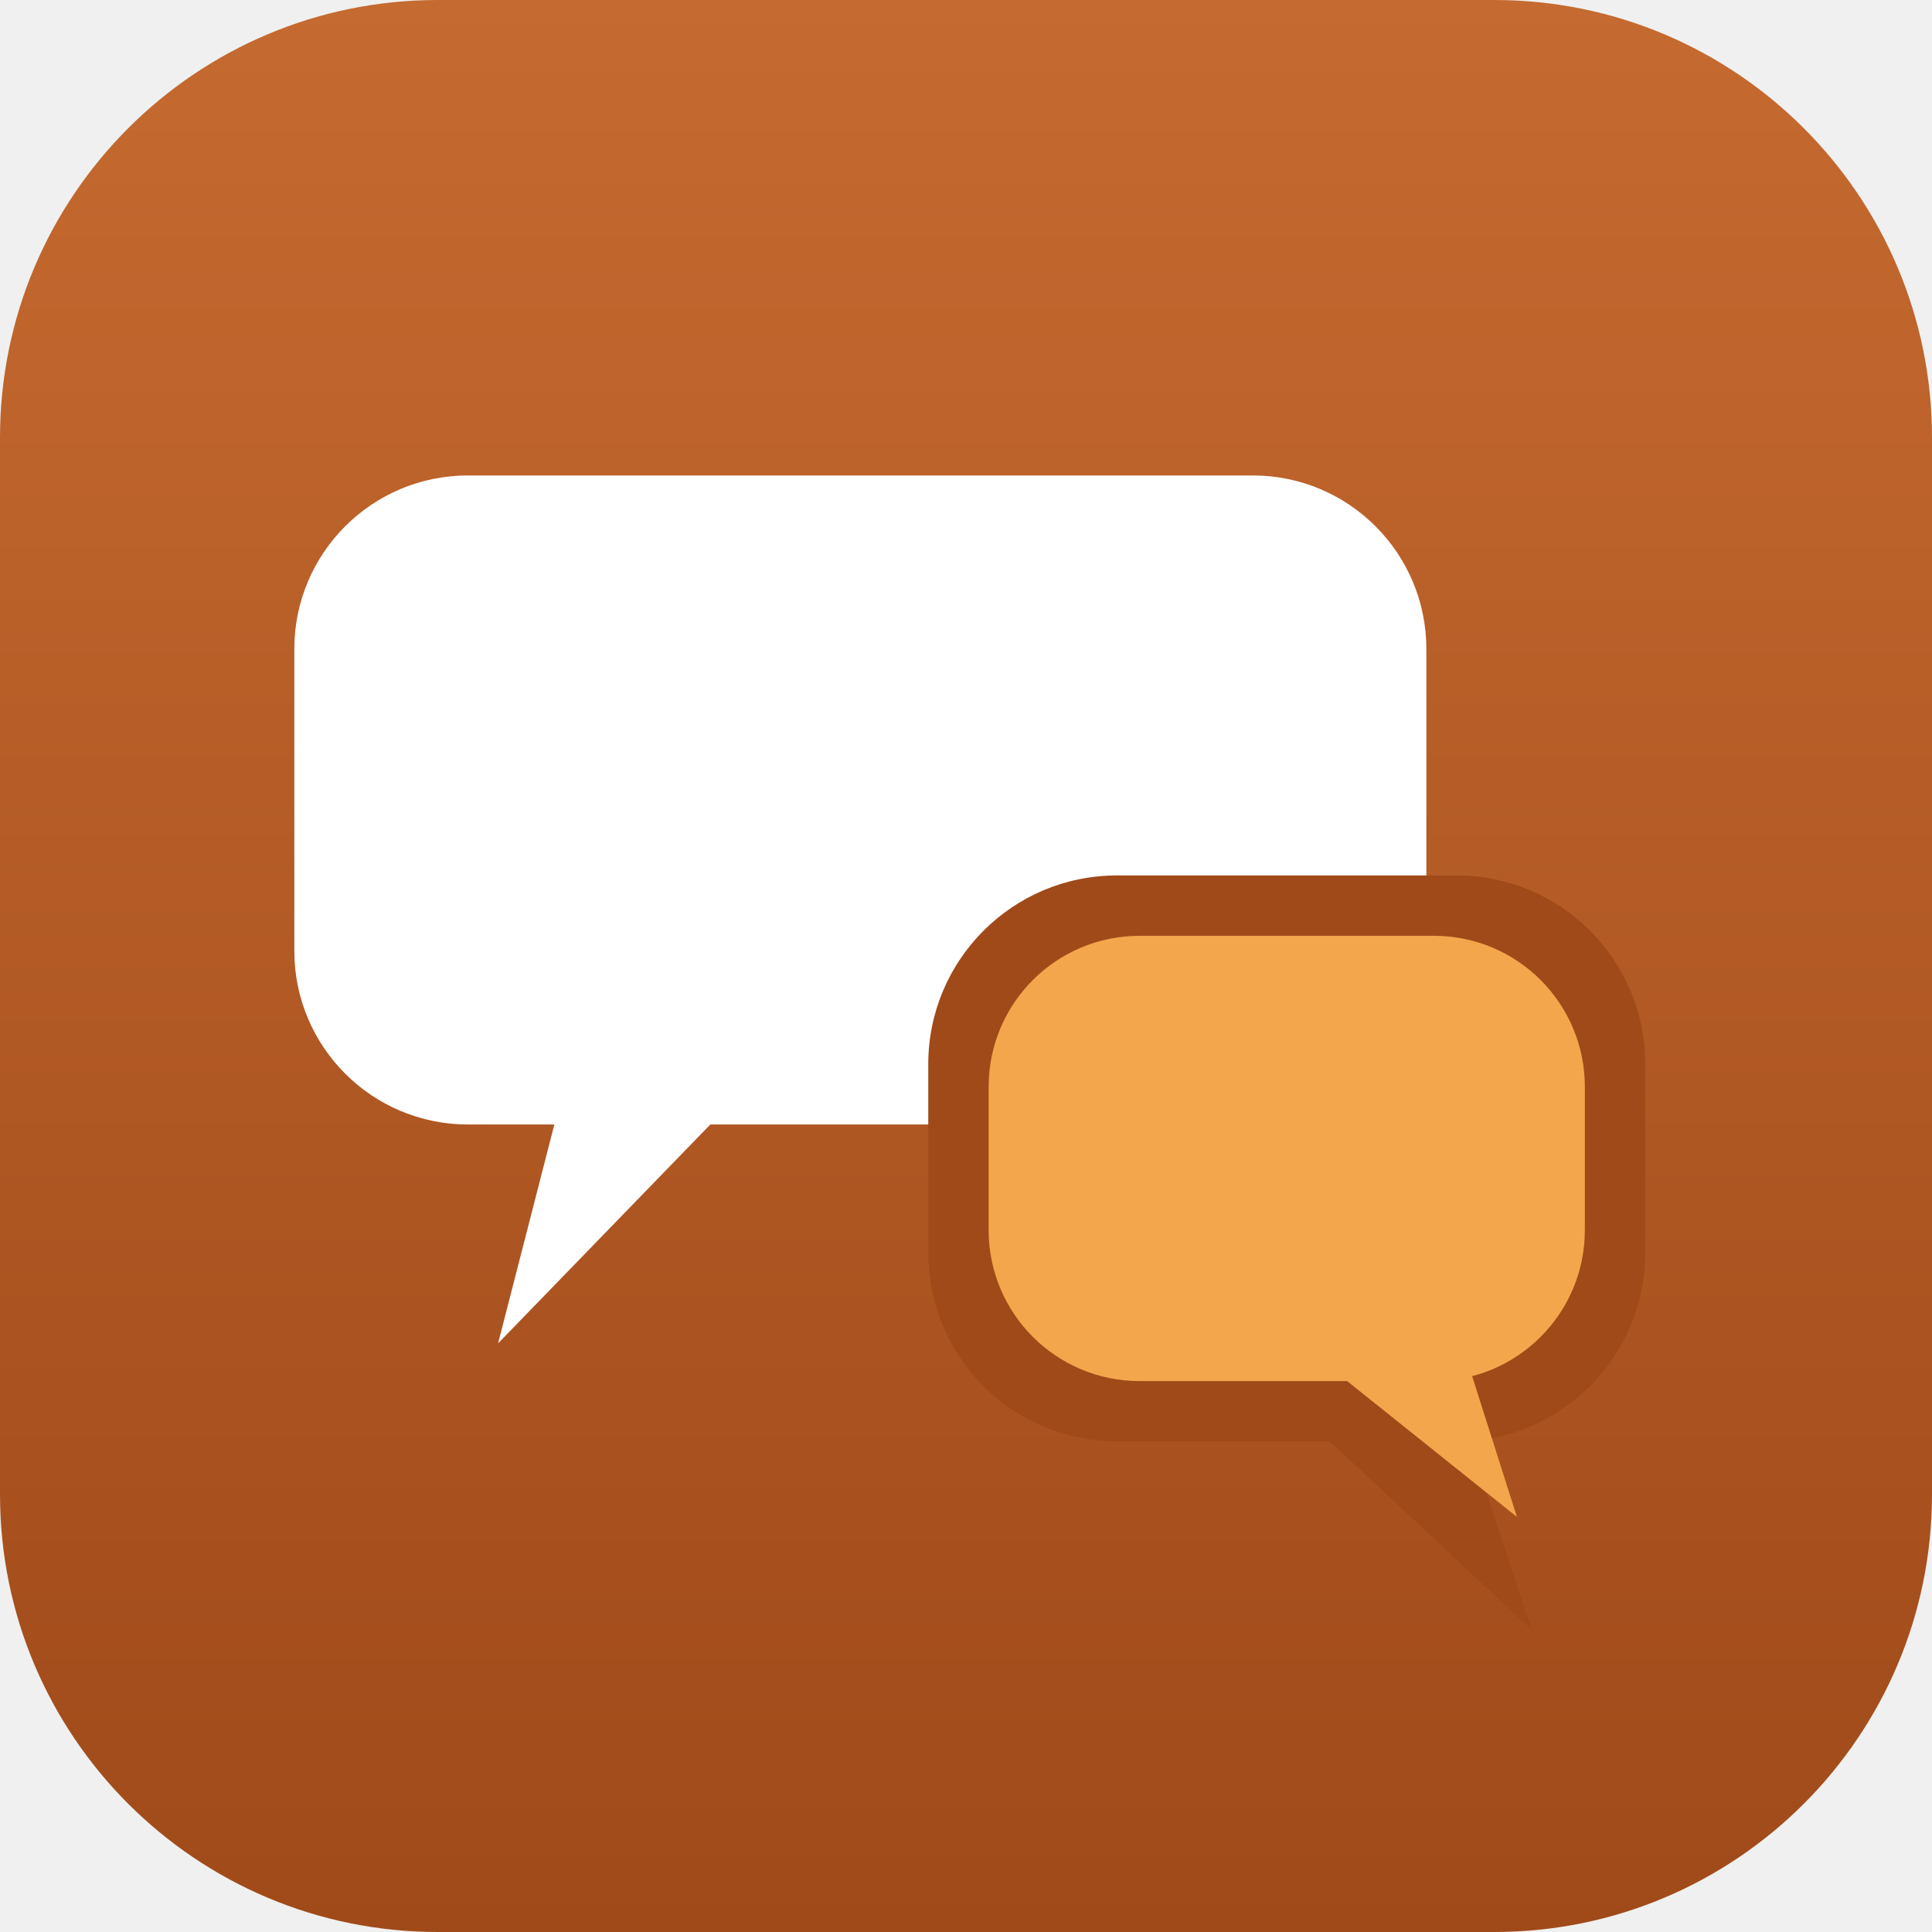
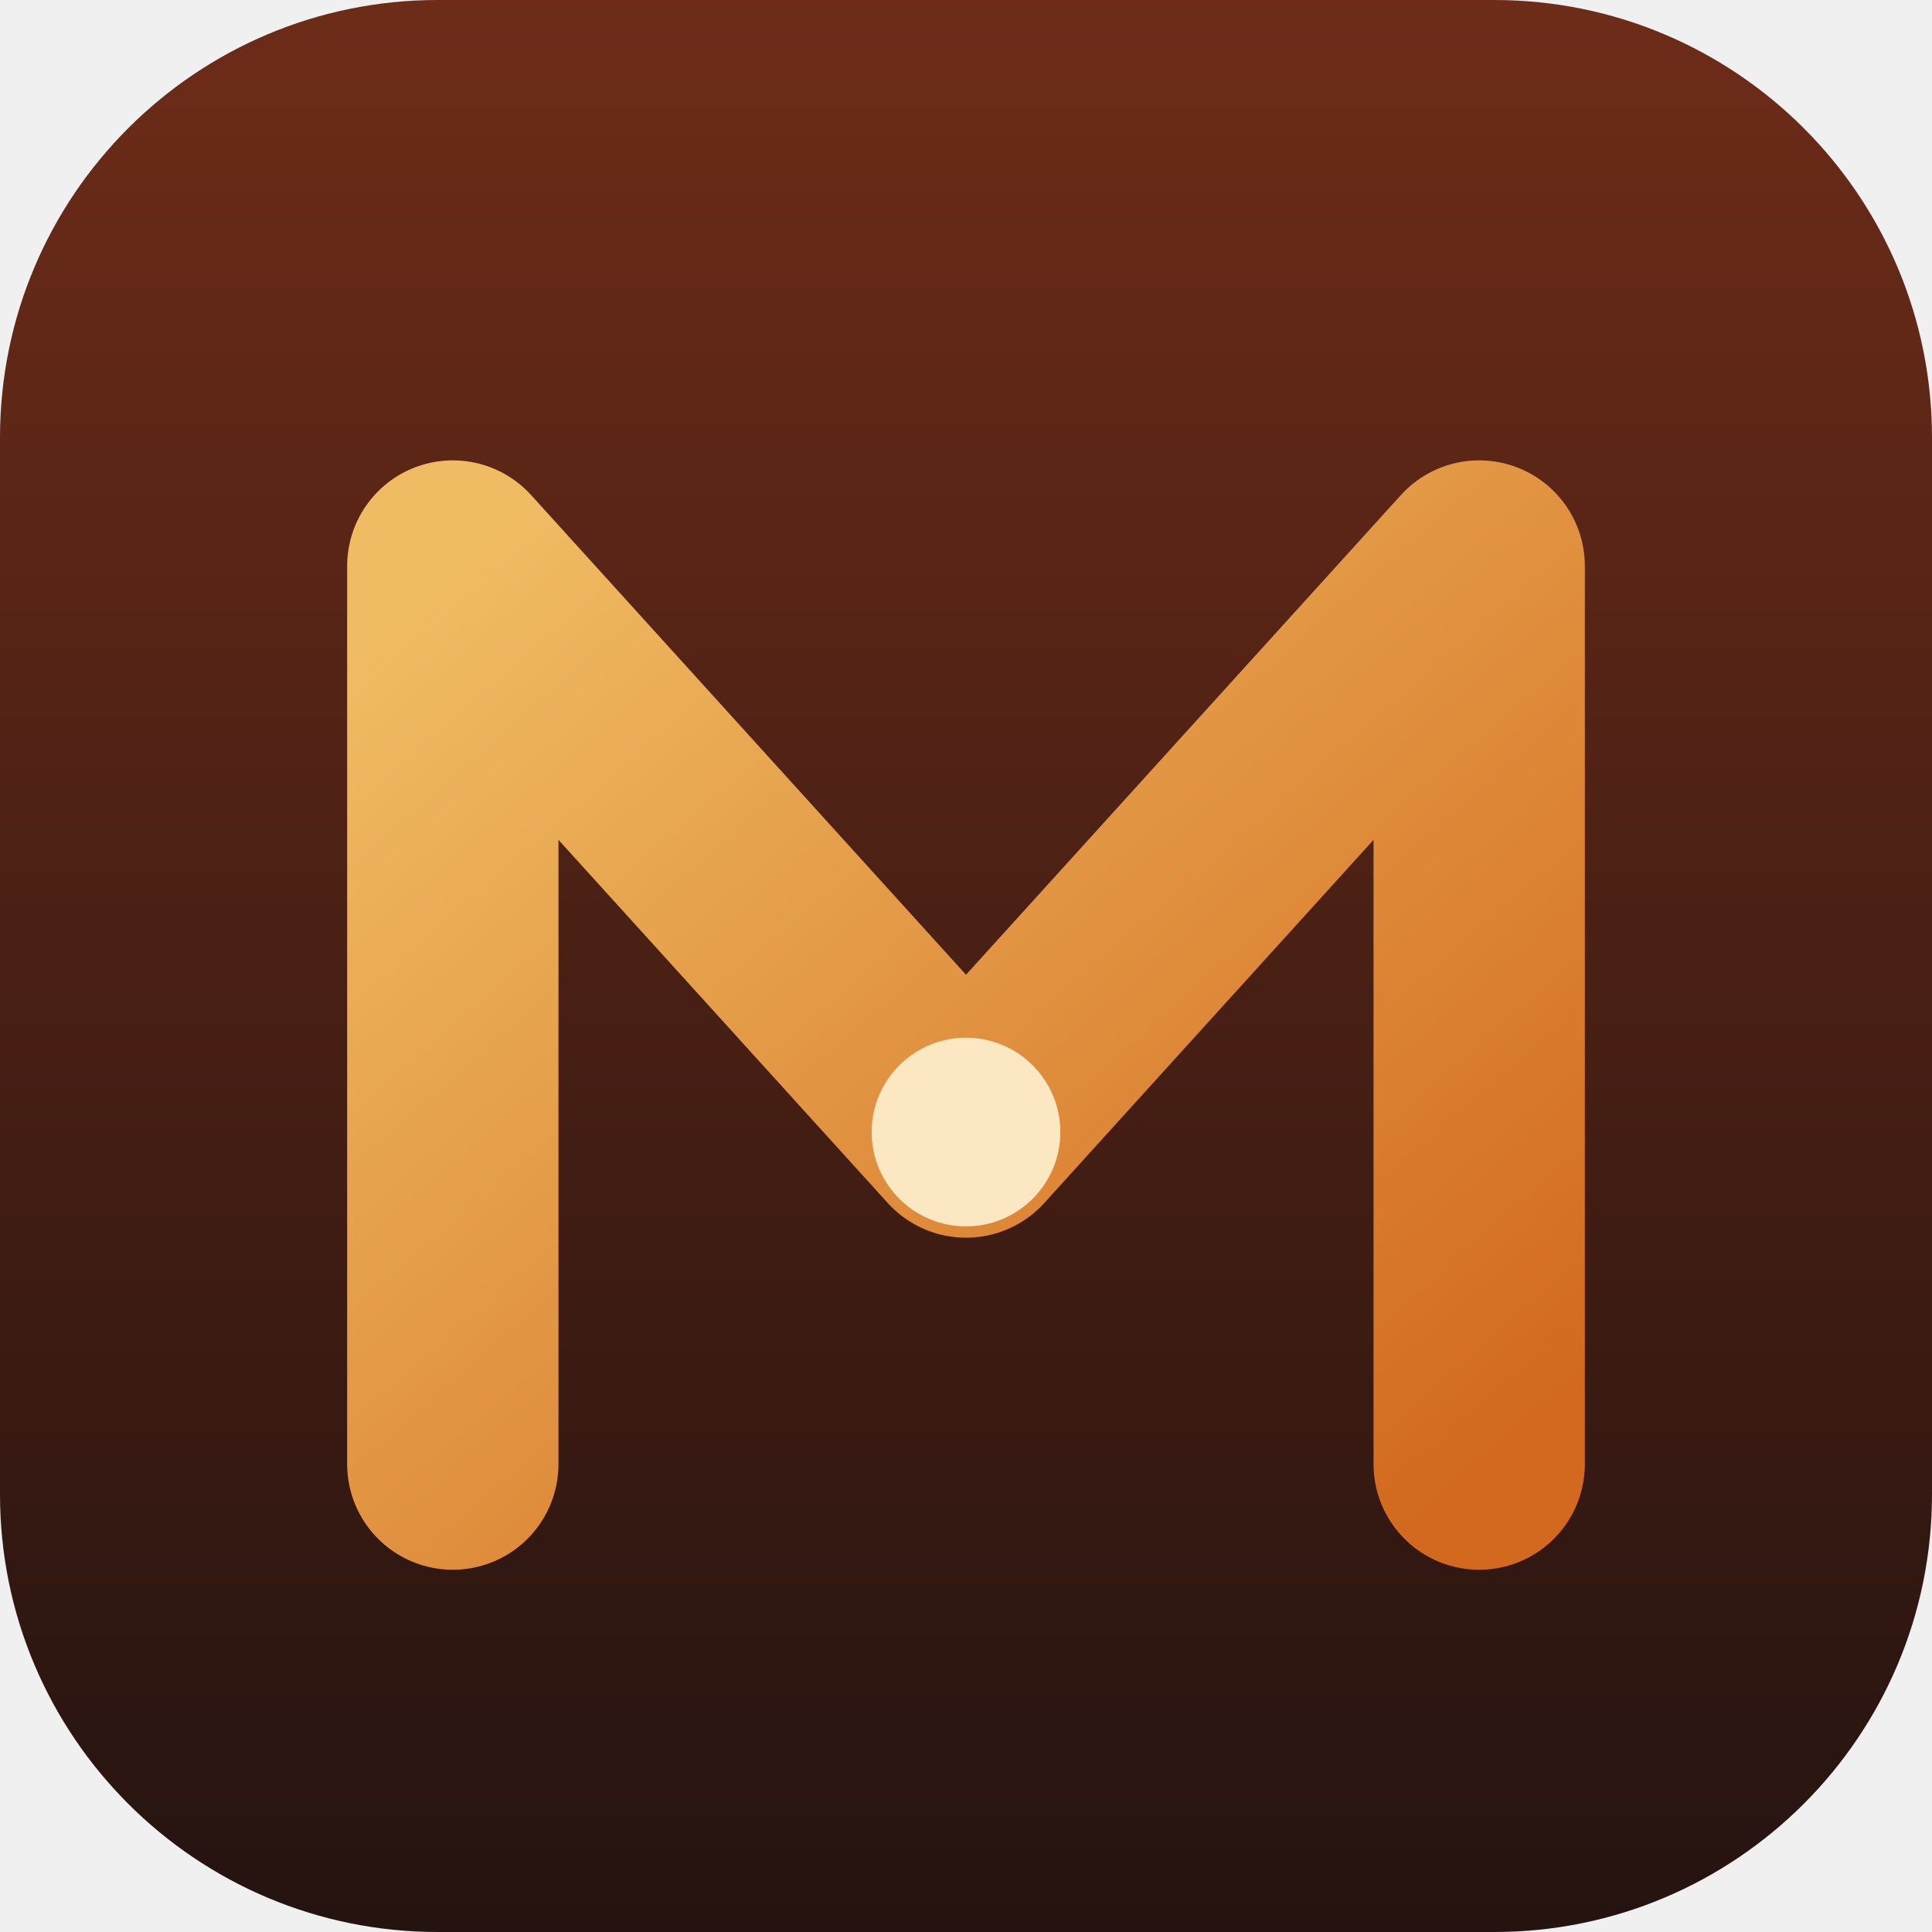
- <svg xmlns="http://www.w3.org/2000/svg" width="512" height="512" viewBox="0 0 512 512" fill="none" role="img" aria-label="Mob Translate">
+ <svg xmlns="http://www.w3.org/2000/svg" width="512" height="512" viewBox="0 0 512 512">
  <defs>
-     <linearGradient id="tile" x1="256" y1="0" x2="256" y2="512" gradientUnits="userSpaceOnUse">
-       <stop offset="0" stop-color="#C56A30" />
-       <stop offset="1" stop-color="#A04A1A" />
+     <linearGradient id="g" x1="0" y1="0" x2="0" y2="1">
+       <stop offset="0" stop-color="#6E2C18" />
+       <stop offset="1" stop-color="#241310" />
+     </linearGradient>
+     <linearGradient id="m" x1="0" y1="0" x2="1" y2="1">
+       <stop offset="0" stop-color="#F0BC63" />
+       <stop offset="1" stop-color="#D2691E" />
    </linearGradient>
  </defs>
-   <rect width="512" height="512" rx="116" fill="url(#tile)" />
-   <g>
-     <rect x="78" y="126" width="300" height="172" rx="46" fill="#FFFFFF" />
-     <path d="M150 286 L132 356 L196 290 Z" fill="#FFFFFF" />
-   </g>
-   <g>
-     <rect x="246" y="232" width="190" height="150" rx="50" fill="#A04A1A" />
-     <path d="M386 372 L406 432 L346 376 Z" fill="#A04A1A" />
-     <rect x="262" y="248" width="158" height="118" rx="40" fill="#F3A64B" />
-     <path d="M388 358 L402 402 L352 362 Z" fill="#F3A64B" />
-   </g>
+   <rect width="512" height="512" rx="116" fill="url(#g)" />
+   <path d="M120 388 L120 150 L256 300 L392 150 L392 388" fill="none" stroke="url(#m)" stroke-width="56" stroke-linejoin="round" stroke-linecap="round" />
+   <circle cx="256" cy="300" r="25" fill="#FBE7C2" />
</svg>
